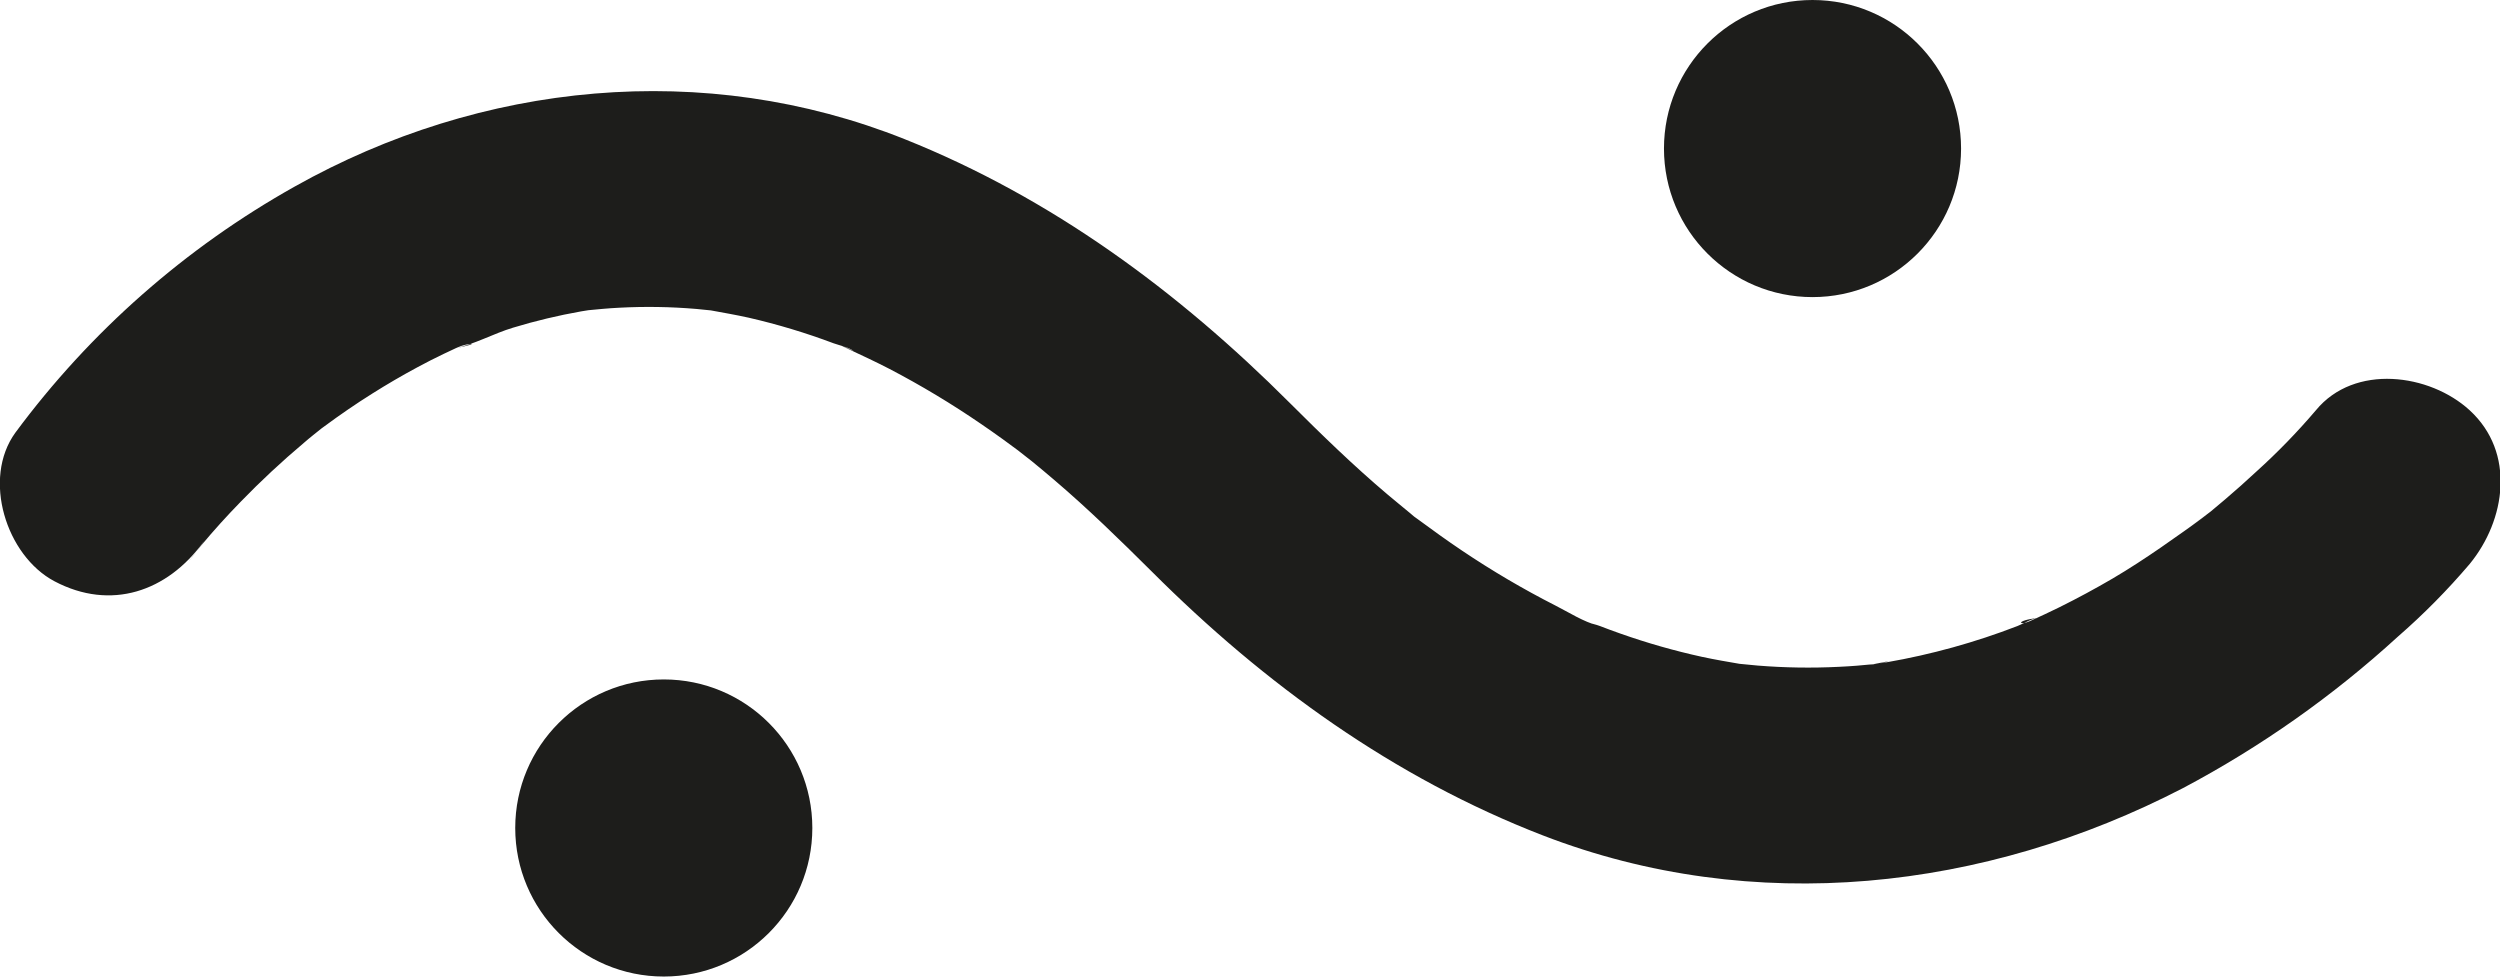
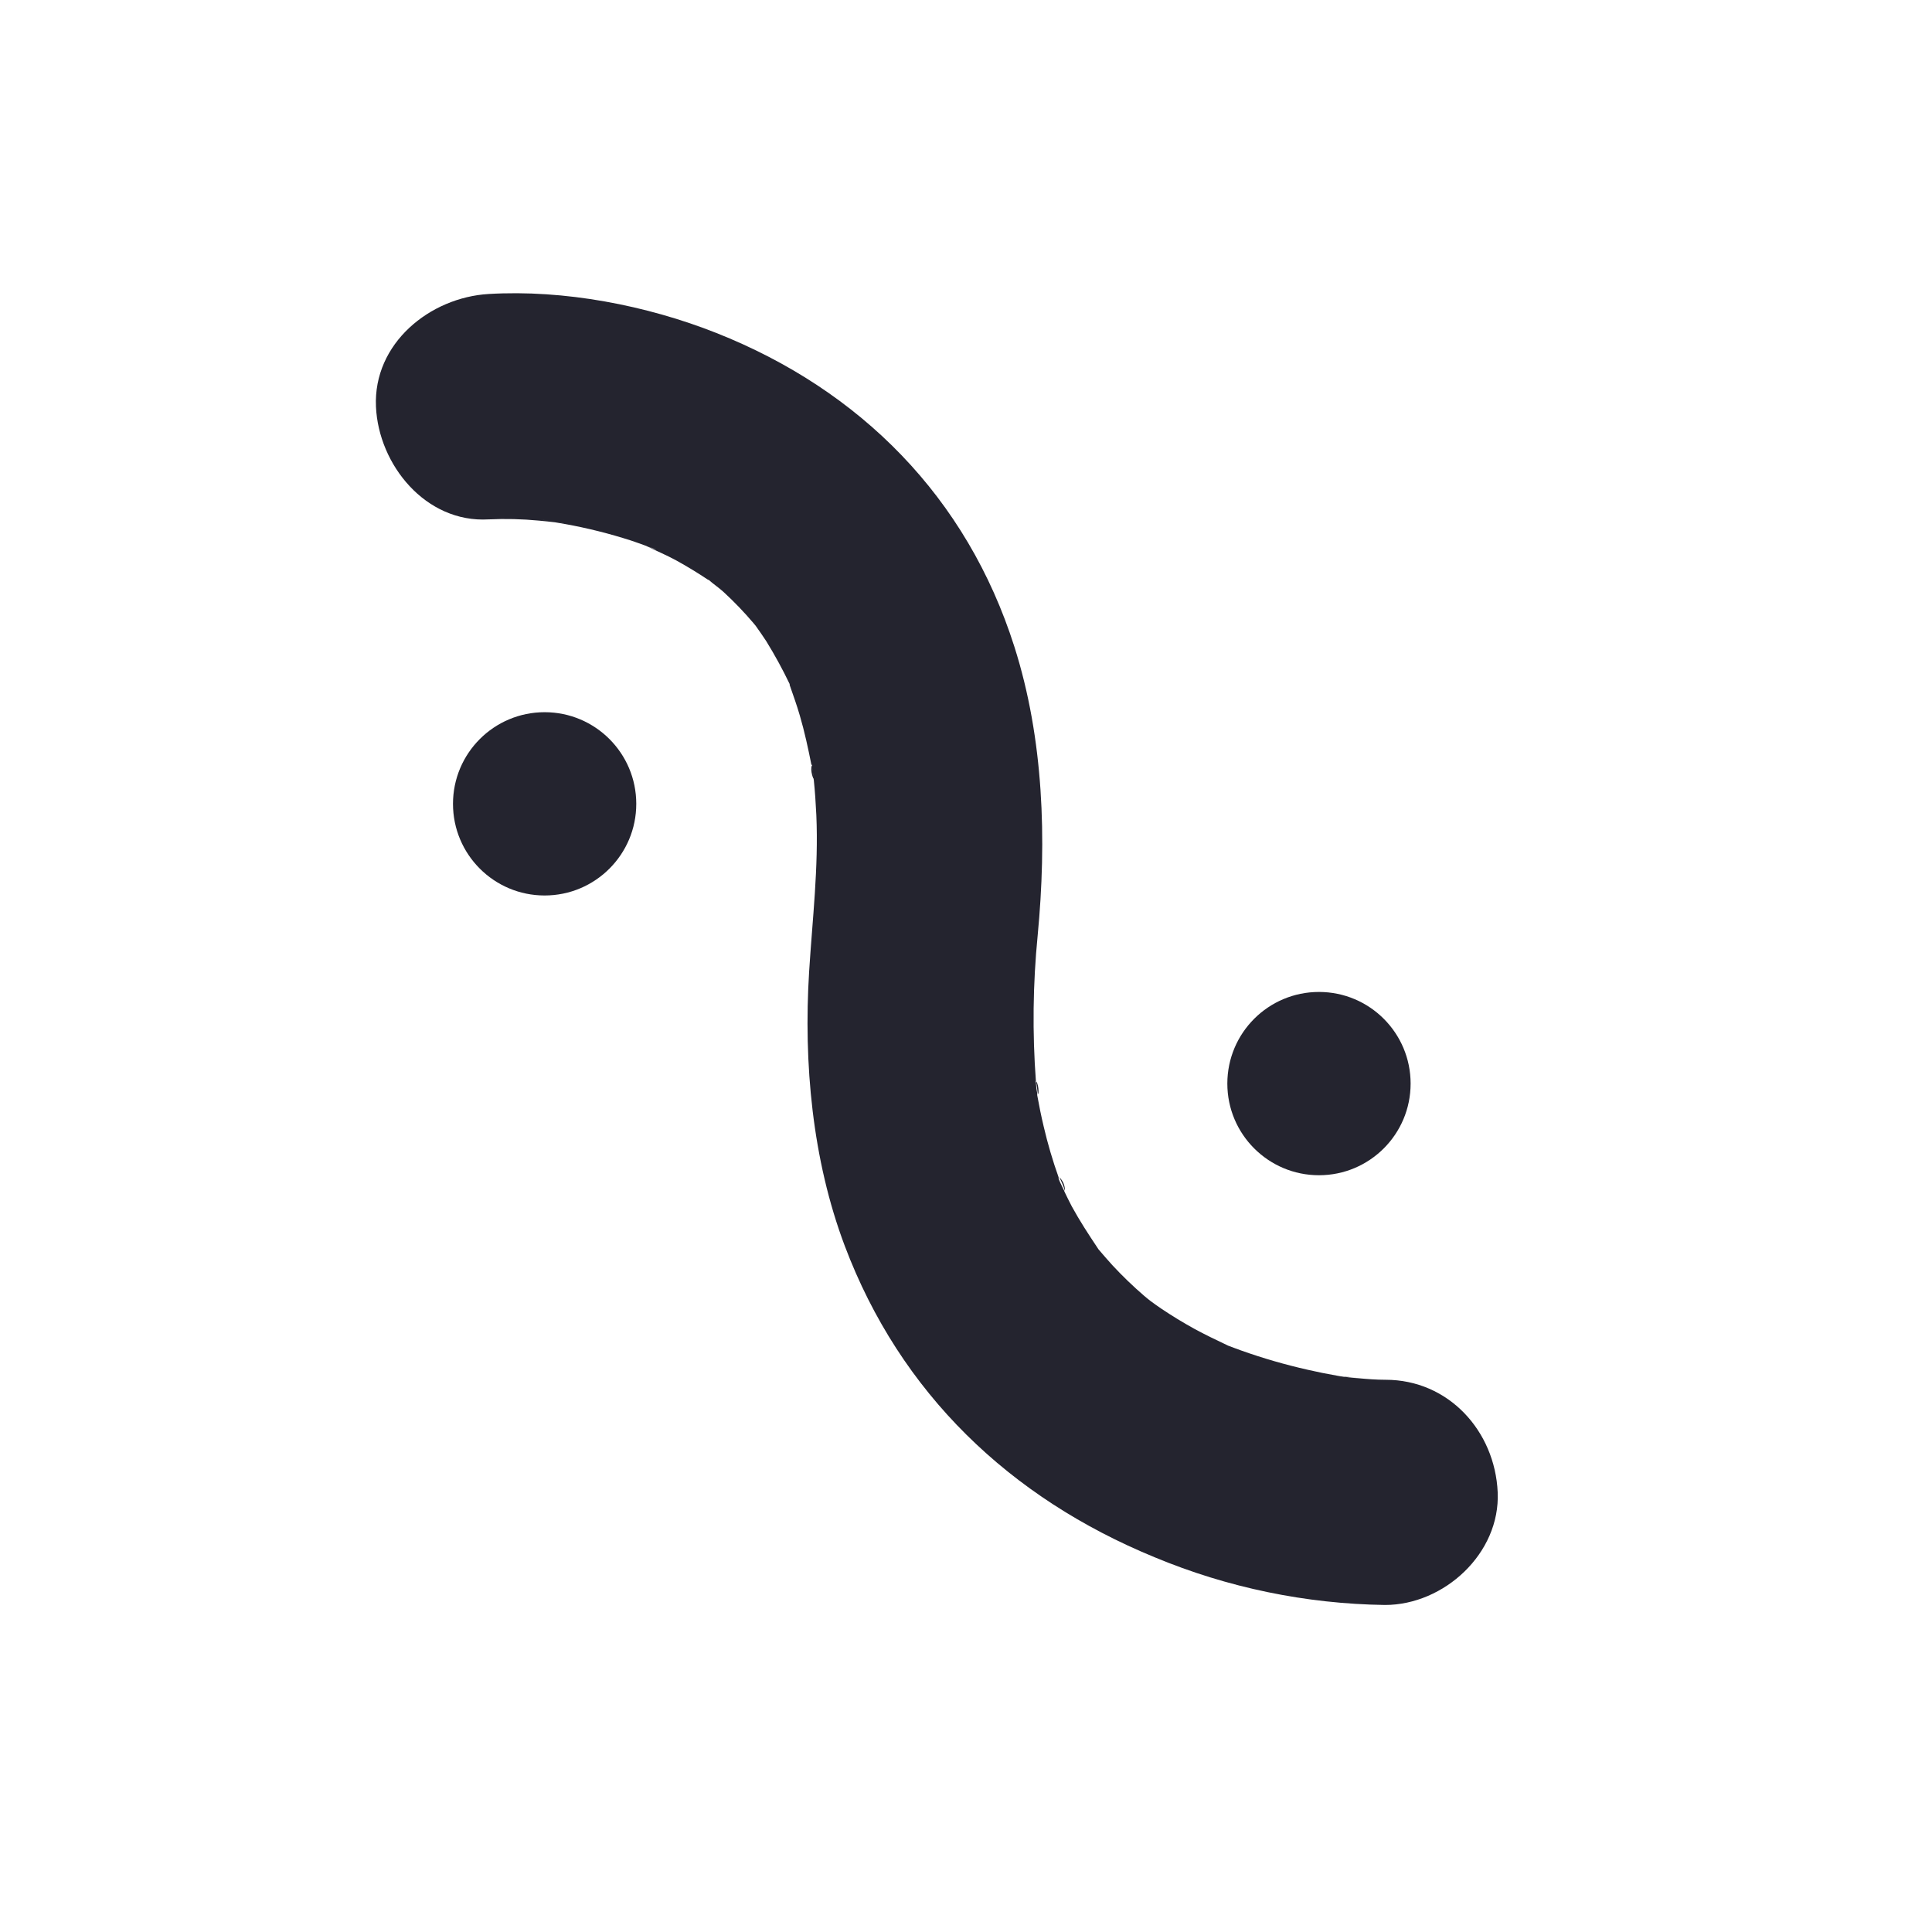
- <svg xmlns="http://www.w3.org/2000/svg" id="Ebene_6" data-name="Ebene 6" viewBox="0 0 459.94 179.67">
+ <svg xmlns="http://www.w3.org/2000/svg" id="Ebene_1" data-name="Ebene 1" viewBox="0 0 300 300">
  <defs>
-     <style>.cls-1{fill:#1d1d1b;}</style>
+     <style>.cls-1{fill:#24242f;}</style>
  </defs>
-   <path class="cls-1" d="M63.28,266.09c.19-.26.4-.51.59-.77-5.56,7.47-2.44,3.13-1,1.4,2.32-2.8,4.77-5.49,7.31-8.1q5.52-5.69,11.59-10.8c1.14-1,2.3-1.89,3.46-2.83,3.47-2.82-4.39,3.26.28-.19,2.88-2.13,5.83-4.16,8.86-6.06q4.06-2.56,8.3-4.84,2.39-1.29,4.83-2.46,1.23-.6,2.49-1.17c2.07-.94,5.09-.94-.51.17,3.59-.71,7.25-2.77,10.8-3.83a107.84,107.84,0,0,1,12.55-3c.84-.15,1.68-.25,2.52-.41,2.63-.49-5.58.61-1.75.25,2.09-.2,4.17-.41,6.26-.51a102.79,102.79,0,0,1,14.15.23c1.13.1,2.25.23,3.38.34,4.24.43-5-.86-.76-.08,2.33.43,4.66.83,7,1.35a122,122,0,0,1,15.62,4.71c.93.35,3,.78,3.7,1.46-.22-.21-4.4-2-1-.41,2.54,1.19,5.08,2.37,7.57,3.66a164.56,164.56,0,0,1,16.87,10.14c2.71,1.85,5.36,3.77,8,5.75-3.66-2.77.9.75,1.34,1.11q2.06,1.68,4.07,3.4c6.27,5.34,12.15,11.08,18,16.9,20.72,20.71,44.51,37.92,71.92,48.52,38.78,15,81.36,10.17,117.8-8.71a191.22,191.22,0,0,0,39.52-27.86,125.19,125.19,0,0,0,13.2-13.36c6.63-8.07,8.49-20.49,0-28.28-7.35-6.74-21.19-8.63-28.29,0a119.53,119.53,0,0,1-11,11.32c-1.85,1.72-3.74,3.41-5.67,5.05-.89.76-1.78,1.51-2.68,2.25-1.47,1.2-6.89,5-.62.57-5.72,4.09-11.35,8.19-17.42,11.76q-4.82,2.82-9.8,5.29c-1.72.86-3.47,1.65-5.22,2.46-2.36,1.1-2.91-.05,1.18-.47-1.14.12-2.61,1.06-3.69,1.47A127.26,127.26,0,0,1,373,288.17c-1.06.18-2.14.29-3.2.5,6.22-1.27,2.54-.34,1-.17-2.2.23-4.41.41-6.63.51a114,114,0,0,1-14.9-.23c-1.19-.1-2.36-.23-3.54-.34-4.38-.4,4.91.83.54.08-2.44-.42-4.87-.83-7.28-1.35a126.78,126.78,0,0,1-14.95-4.26c-1.28-.45-2.56-.92-3.82-1.41s-5.34-1.33-.35-.09c-2.63-.66-5.39-2.44-7.8-3.66a164.53,164.53,0,0,1-17.24-10.14c-2.75-1.84-5.43-3.79-8.1-5.75-4.56-3.34,3,2.58-1.41-1.11-1.36-1.14-2.76-2.25-4.11-3.4-6.31-5.33-12.21-11.07-18.05-16.9-20.5-20.51-43.84-37.73-70.85-48.52-36.83-14.71-77.9-10.55-112.19,8.71a163.24,163.24,0,0,0-51.4,45.27c-6.18,8.48-1.71,22.66,7.18,27.36,10.39,5.49,20.76,1.88,27.36-7.18Z" transform="translate(-25.88 -166.33)" />
-   <circle class="cls-1" cx="333.46" cy="27.33" r="27.33" />
-   <circle class="cls-1" cx="122.12" cy="152.33" r="27.33" />
+   <path class="cls-1" d="M210.93,214c-.15,0-.8-.1-2.24-.24l.29,0Z" />
+   <path class="cls-1" d="M126.19,119.44c0-.2-.08-.39-.11-.59-.36.63.29,2.57.3,1.88,0-.29-.11-.73-.16-1.13A.9.9,0,0,0,126.19,119.44Z" />
+   <path class="cls-1" d="M165.36,184.92l0,0a2.8,2.8,0,0,0-.89-2.14A11.34,11.34,0,0,1,165.36,184.92Z" />
+   <path class="cls-1" d="M215.13,214.25c-1.41,0-2.81-.11-4.2-.24a19,19,0,0,1-2-.2l-1.69-.17,1.4.13c-.37-.05-.75-.1-1.1-.17-1.49-.26-3-.56-4.46-.9a89,89,0,0,1-10.36-3c-.66-.23-1.31-.49-2-.74-1.79-.86-3.59-1.7-5.33-2.66s-3.44-2-5.09-3.11c-.55-.37-1.09-.76-1.62-1.15-.34-.27-.68-.53-1-.81a61.62,61.62,0,0,1-4.94-4.76c-.75-.81-1.45-1.65-2.17-2.48l-.13-.2c-1.41-2.11-2.78-4.21-4-6.44-.41-.78-.8-1.58-1.18-2.37l0,.13a.81.81,0,0,0,0-.17l-.45-.93c-.4-.81-.49-1.14-.42-1.17v0a72.76,72.76,0,0,1-2.33-7.93c-.38-1.6-.71-3.22-1-4.84,0-.07,0-.17,0-.29a9.19,9.19,0,0,1-.18-1.38,1.34,1.34,0,0,1,0-.2.94.94,0,0,0-.13-.38.58.58,0,0,1,.11.15,131.73,131.73,0,0,1,.27-22.73c1.42-14.88.95-30.48-3.62-44.83-7.37-23.17-23.89-39.83-46.26-48.7-10.85-4.3-23.65-6.76-35.37-6.06-9.12.54-17.94,7.66-17.5,17.5.4,9,7.71,18.08,17.5,17.5a54.75,54.75,0,0,1,7.79.19c.84.07,1.67.17,2.5.26l1.57.27A79.32,79.32,0,0,1,98,83.94c.78.26,1.55.54,2.32.82,1.56.77,3.17,1.43,4.7,2.27,1.69.93,3.34,1.94,4.93,3l.08,0c.73.65,1.59,1.23,2.29,1.86A54.36,54.36,0,0,1,117,96.76l.36.44c.55.79,1.11,1.56,1.63,2.37a72.48,72.48,0,0,1,3.63,6.65l0,0a1.31,1.31,0,0,0,0,.15c.54,1.57,1.11,3.12,1.57,4.72.75,2.55,1.3,5.13,1.82,7.73a.36.36,0,0,1,.08-.12,4.33,4.33,0,0,0,.06.87,6.8,6.8,0,0,1,.16,1.13c0,.23.05.38.05.35.19,1.83.31,3.67.4,5.51.36,8.18-.61,16.18-1.12,24.32-.88,14.19.49,29.2,5.53,42.57,8.65,22.93,25.67,39.14,48.12,48.36a96.61,96.61,0,0,0,35.77,7.41c9.15,0,17.92-8,17.5-17.5S224.94,214.24,215.13,214.25ZM85.3,80.89c-1.06-.16-1.68-.29,0,0Zm1.56.22c.23,0,.46.06.7.07C87.37,81.17,87.13,81.15,86.86,81.11Zm12.53,3.18.67.34C99.84,84.53,99.61,84.41,99.39,84.29Zm1,.5,0,0C102.85,85.65,101.87,85.44,100.41,84.79Z" />
+   <path class="cls-1" d="M161.13,169.73c.17.64.25-1.1-.21-1.81,0,.07,0,.15,0,.23C161,168.59,161.08,169.29,161.13,169.73Z" />
+   <circle class="cls-1" cx="204.81" cy="168.26" r="14.23" />
+   <circle class="cls-1" cx="84.57" cy="124.82" r="14.23" />
</svg>
